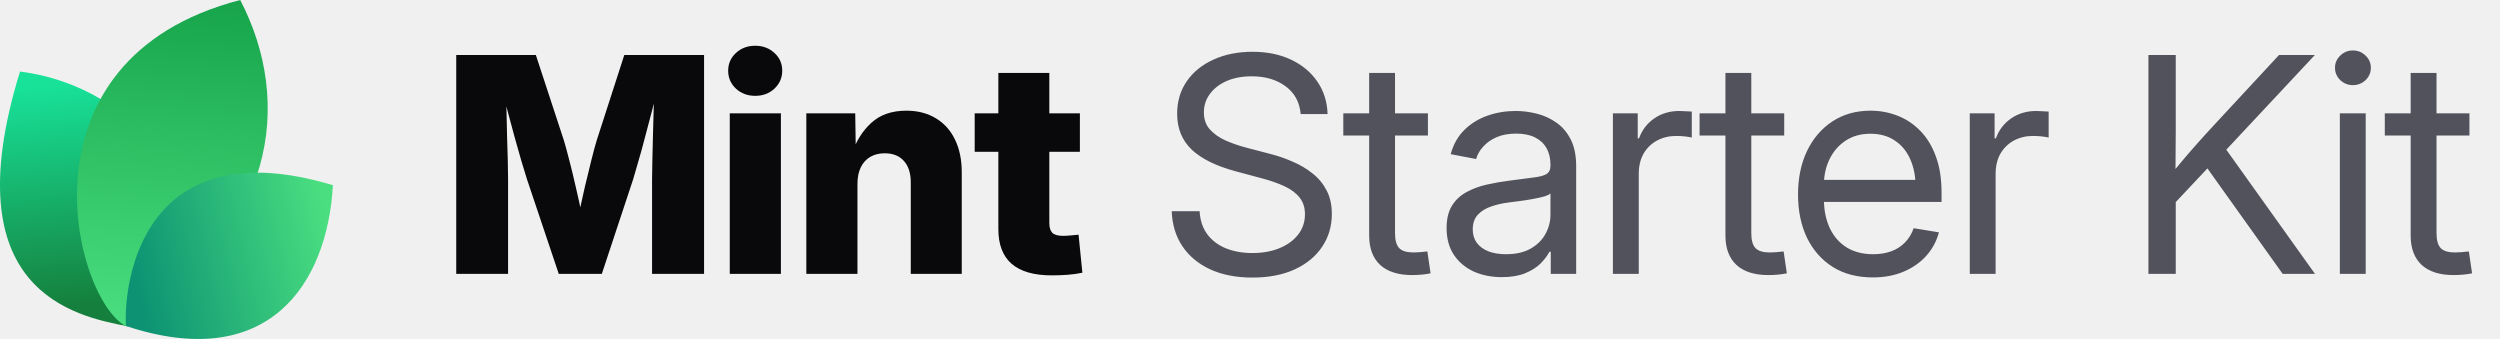
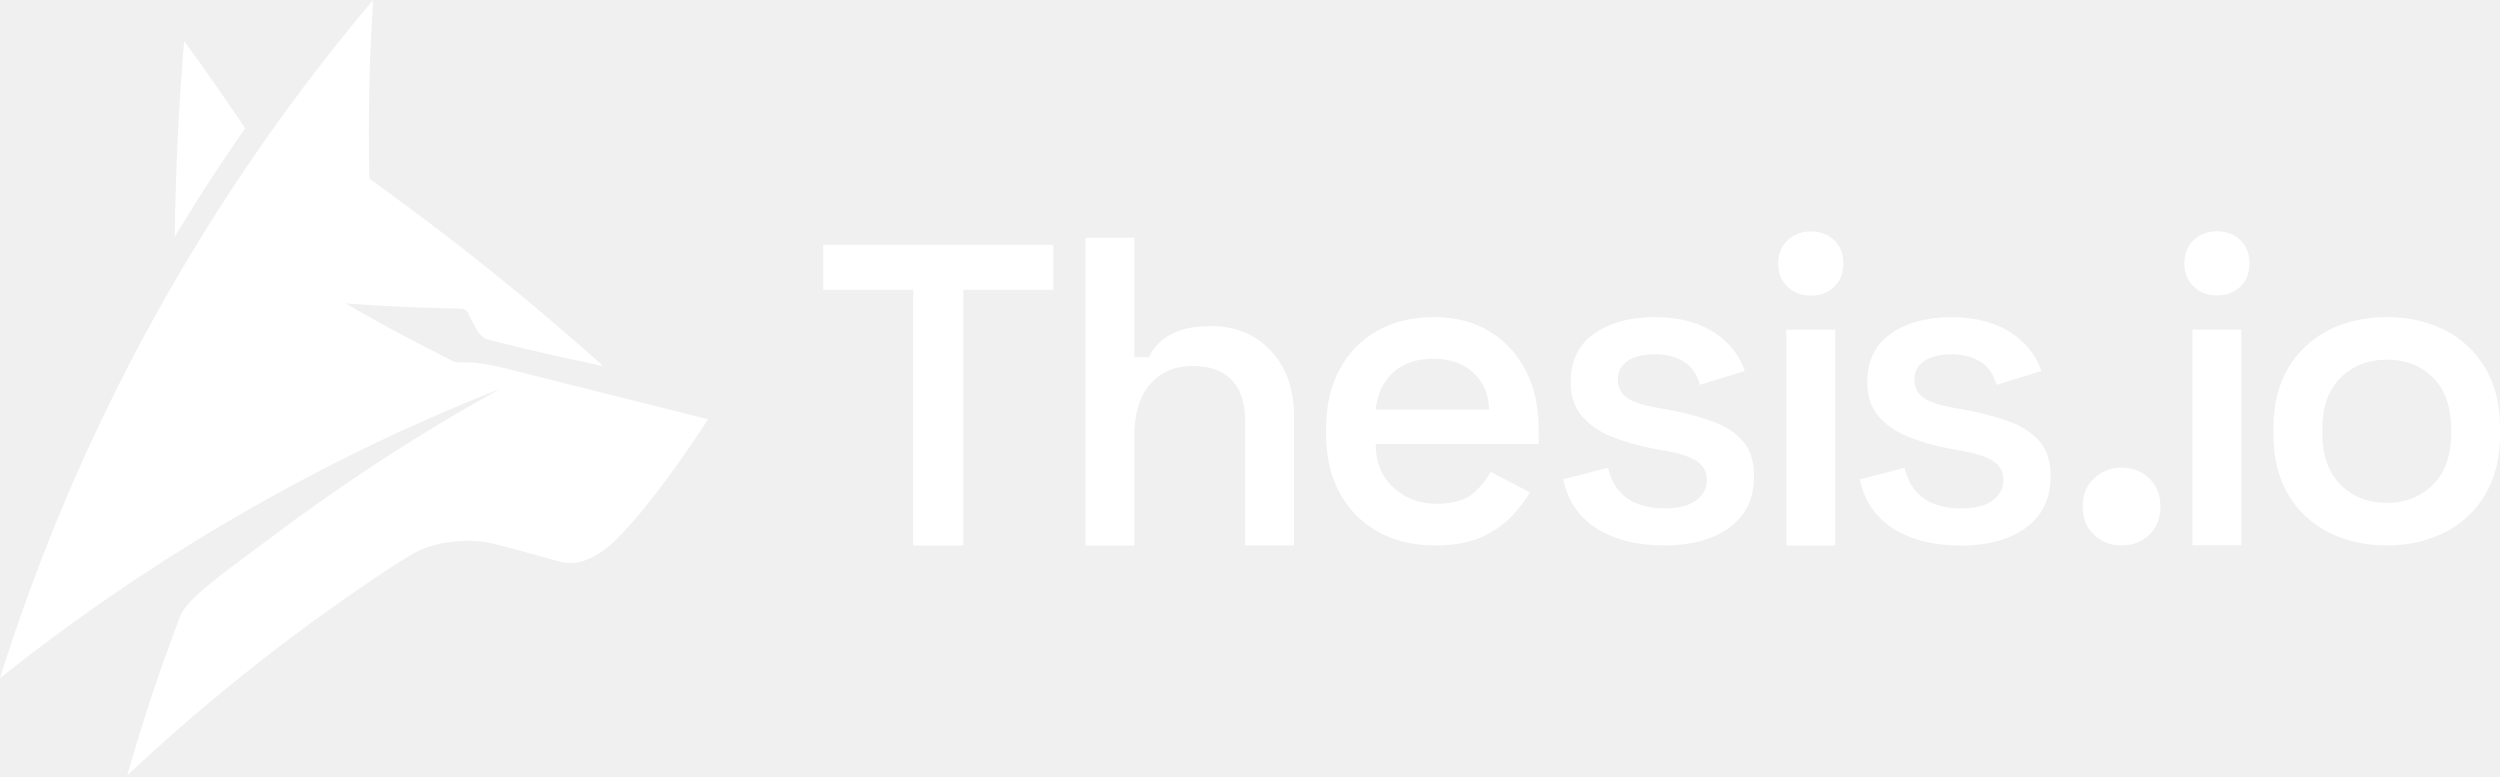
- <svg xmlns="http://www.w3.org/2000/svg" width="177" height="24" viewBox="0 0 177 24" fill="none">
-   <path d="M9.061 23.108C5.268 22.377 -3.391 20.627 1.417 5.064C9.634 6.099 16.973 14.064 9.061 23.108Z" fill="url(#paint0_linear_17557_2020)" />
-   <path d="M8.919 23.094C5.276 21.222 0.784 4.209 17.007 0C20.757 7.193 19.621 16.545 8.919 23.094Z" fill="url(#paint1_linear_17557_2020)" />
-   <path d="M8.914 23.079C8.735 19.882 10.159 9.085 23.57 13.111C23.181 20.123 18.984 26.418 8.914 23.079Z" fill="url(#paint2_linear_17557_2020)" />
-   <path d="M32.301 19.392V3.894H37.938L39.925 9.948C40.036 10.315 40.164 10.787 40.31 11.362C40.462 11.938 40.611 12.552 40.757 13.204C40.91 13.855 41.048 14.483 41.173 15.086C41.305 15.682 41.412 16.192 41.495 16.615H40.695C40.771 16.192 40.871 15.682 40.996 15.086C41.128 14.49 41.267 13.866 41.412 13.214C41.565 12.562 41.714 11.948 41.86 11.373C42.005 10.79 42.133 10.315 42.244 9.948L44.2 3.894H49.848V19.392H46.166V12.704C46.166 12.357 46.173 11.917 46.187 11.383C46.2 10.849 46.214 10.27 46.228 9.646C46.249 9.022 46.266 8.391 46.28 7.753C46.301 7.115 46.311 6.519 46.311 5.964H46.623C46.485 6.561 46.332 7.181 46.166 7.826C45.999 8.471 45.833 9.102 45.666 9.719C45.507 10.336 45.351 10.901 45.198 11.414C45.053 11.928 44.928 12.357 44.824 12.704L42.608 19.392H39.561L37.314 12.704C37.203 12.357 37.072 11.928 36.919 11.414C36.773 10.901 36.614 10.34 36.441 9.729C36.274 9.112 36.104 8.481 35.931 7.836C35.764 7.192 35.608 6.567 35.463 5.964H35.827C35.834 6.512 35.844 7.105 35.858 7.743C35.872 8.374 35.886 9.005 35.9 9.636C35.92 10.26 35.938 10.839 35.952 11.373C35.965 11.907 35.972 12.351 35.972 12.704V19.392H32.301ZM51.668 19.392V8.024H55.288V19.392H51.668ZM53.468 6.786C52.927 6.786 52.473 6.616 52.105 6.276C51.738 5.93 51.554 5.507 51.554 5.007C51.554 4.508 51.738 4.088 52.105 3.749C52.473 3.409 52.927 3.239 53.468 3.239C54.009 3.239 54.463 3.409 54.83 3.749C55.198 4.082 55.382 4.501 55.382 5.007C55.382 5.507 55.198 5.93 54.83 6.276C54.463 6.616 54.009 6.786 53.468 6.786ZM60.708 13.027V19.392H57.088V8.024H60.551L60.593 10.967H60.281C60.593 10.024 61.061 9.268 61.685 8.7C62.309 8.124 63.138 7.836 64.171 7.836C64.975 7.836 65.672 8.017 66.262 8.377C66.851 8.731 67.302 9.234 67.614 9.885C67.933 10.537 68.092 11.307 68.092 12.194V19.392H64.483V12.912C64.483 12.26 64.32 11.754 63.994 11.394C63.675 11.033 63.221 10.853 62.632 10.853C62.25 10.853 61.914 10.936 61.623 11.102C61.332 11.269 61.106 11.515 60.947 11.841C60.787 12.16 60.708 12.555 60.708 13.027ZM76.456 8.024V10.749H69.008V8.024H76.456ZM70.683 5.163H74.292V15.783C74.292 16.102 74.361 16.334 74.5 16.48C74.646 16.625 74.899 16.698 75.259 16.698C75.405 16.698 75.596 16.688 75.831 16.667C76.074 16.646 76.251 16.629 76.362 16.615L76.632 19.309C76.313 19.378 75.963 19.427 75.582 19.455C75.207 19.482 74.836 19.496 74.469 19.496C73.2 19.496 72.25 19.222 71.619 18.674C70.995 18.127 70.683 17.308 70.683 16.22V5.163Z" fill="#09090B" />
-   <path d="M88.667 19.652C87.523 19.652 86.528 19.458 85.682 19.07C84.843 18.681 84.188 18.137 83.716 17.437C83.245 16.736 82.992 15.908 82.957 14.951H84.933C84.968 15.596 85.148 16.14 85.474 16.584C85.8 17.021 86.24 17.354 86.795 17.582C87.35 17.804 87.974 17.915 88.667 17.915C89.388 17.915 90.026 17.801 90.581 17.572C91.143 17.343 91.583 17.024 91.902 16.615C92.228 16.199 92.391 15.717 92.391 15.169C92.391 14.698 92.266 14.306 92.017 13.994C91.767 13.675 91.413 13.408 90.956 13.193C90.498 12.978 89.954 12.787 89.323 12.621L87.502 12.132C86.123 11.765 85.082 11.255 84.382 10.603C83.689 9.944 83.342 9.095 83.342 8.055C83.342 7.174 83.571 6.404 84.028 5.746C84.486 5.087 85.117 4.577 85.921 4.217C86.726 3.849 87.645 3.666 88.678 3.666C89.718 3.666 90.63 3.853 91.413 4.227C92.204 4.602 92.824 5.122 93.275 5.787C93.726 6.446 93.965 7.209 93.993 8.076H92.089C92.013 7.23 91.656 6.574 91.018 6.11C90.387 5.638 89.586 5.403 88.615 5.403C87.95 5.403 87.36 5.513 86.847 5.735C86.341 5.957 85.946 6.262 85.661 6.651C85.377 7.032 85.235 7.469 85.235 7.961C85.235 8.447 85.377 8.849 85.661 9.168C85.946 9.48 86.317 9.74 86.774 9.948C87.232 10.149 87.724 10.319 88.251 10.457L89.884 10.884C90.439 11.023 90.977 11.206 91.496 11.435C92.023 11.657 92.495 11.934 92.911 12.267C93.334 12.593 93.67 12.995 93.92 13.474C94.17 13.945 94.294 14.504 94.294 15.149C94.294 16.015 94.066 16.788 93.608 17.468C93.157 18.148 92.512 18.681 91.673 19.07C90.834 19.458 89.832 19.652 88.667 19.652ZM101.097 8.024V9.594H95.106V8.024H101.097ZM96.937 5.163H98.767V16.521C98.767 17 98.865 17.347 99.059 17.562C99.26 17.77 99.6 17.874 100.078 17.874C100.21 17.874 100.366 17.867 100.546 17.853C100.733 17.832 100.903 17.815 101.056 17.801L101.285 19.351C101.097 19.392 100.886 19.423 100.65 19.444C100.414 19.465 100.189 19.475 99.974 19.475C98.996 19.475 98.244 19.236 97.717 18.758C97.197 18.272 96.937 17.579 96.937 16.677V5.163ZM106.33 19.621C105.595 19.621 104.932 19.489 104.343 19.226C103.754 18.955 103.285 18.564 102.939 18.05C102.592 17.53 102.419 16.896 102.419 16.147C102.419 15.495 102.547 14.965 102.804 14.556C103.06 14.146 103.403 13.828 103.833 13.599C104.263 13.363 104.742 13.186 105.269 13.068C105.796 12.95 106.333 12.857 106.881 12.787C107.574 12.69 108.132 12.617 108.555 12.569C108.978 12.52 109.287 12.441 109.481 12.33C109.675 12.212 109.772 12.014 109.772 11.737V11.654C109.772 11.203 109.679 10.815 109.492 10.489C109.311 10.163 109.041 9.91 108.68 9.729C108.32 9.549 107.872 9.459 107.338 9.459C106.805 9.459 106.34 9.546 105.945 9.719C105.556 9.892 105.241 10.118 104.998 10.395C104.755 10.665 104.593 10.953 104.509 11.258L102.71 10.915C102.897 10.222 103.22 9.65 103.677 9.199C104.135 8.748 104.679 8.412 105.31 8.19C105.941 7.968 106.607 7.857 107.307 7.857C107.8 7.857 108.295 7.92 108.795 8.044C109.301 8.169 109.765 8.381 110.188 8.679C110.611 8.97 110.951 9.369 111.208 9.875C111.464 10.374 111.593 11.005 111.593 11.768V19.392H109.793V17.822H109.7C109.568 18.085 109.363 18.359 109.086 18.643C108.809 18.921 108.444 19.153 107.994 19.34C107.543 19.527 106.988 19.621 106.33 19.621ZM106.621 17.998C107.321 17.998 107.904 17.867 108.368 17.603C108.84 17.333 109.19 16.986 109.419 16.563C109.654 16.133 109.772 15.682 109.772 15.211V13.692C109.703 13.769 109.554 13.841 109.325 13.911C109.096 13.973 108.829 14.032 108.524 14.088C108.226 14.143 107.921 14.192 107.609 14.233C107.304 14.275 107.033 14.309 106.798 14.337C106.354 14.393 105.938 14.49 105.549 14.628C105.168 14.76 104.86 14.954 104.624 15.211C104.388 15.467 104.27 15.811 104.27 16.241C104.27 16.615 104.367 16.934 104.561 17.198C104.762 17.461 105.04 17.662 105.393 17.801C105.747 17.933 106.156 17.998 106.621 17.998ZM114.193 19.392V8.024H115.951V9.792H116.045C116.253 9.209 116.61 8.741 117.116 8.388C117.622 8.034 118.219 7.857 118.905 7.857C119.058 7.857 119.217 7.864 119.384 7.878C119.55 7.885 119.682 7.892 119.779 7.899V9.74C119.716 9.719 119.578 9.695 119.363 9.667C119.155 9.639 118.922 9.625 118.666 9.625C118.174 9.625 117.726 9.733 117.324 9.948C116.922 10.163 116.603 10.471 116.367 10.874C116.138 11.276 116.024 11.758 116.024 12.319V19.392H114.193ZM126.322 8.024V9.594H120.33V8.024H126.322ZM122.161 5.163H123.992V16.521C123.992 17 124.089 17.347 124.283 17.562C124.484 17.77 124.824 17.874 125.302 17.874C125.434 17.874 125.59 17.867 125.77 17.853C125.958 17.832 126.127 17.815 126.28 17.801L126.509 19.351C126.322 19.392 126.11 19.423 125.874 19.444C125.639 19.465 125.413 19.475 125.198 19.475C124.221 19.475 123.468 19.236 122.941 18.758C122.421 18.272 122.161 17.579 122.161 16.677V5.163ZM132.604 19.642C131.502 19.642 130.555 19.396 129.765 18.903C128.974 18.404 128.364 17.714 127.934 16.834C127.511 15.946 127.3 14.927 127.3 13.775C127.3 12.611 127.511 11.584 127.934 10.697C128.364 9.802 128.964 9.102 129.734 8.596C130.51 8.089 131.408 7.836 132.428 7.836C133.1 7.836 133.738 7.954 134.341 8.19C134.952 8.426 135.489 8.783 135.954 9.261C136.425 9.74 136.793 10.343 137.056 11.071C137.327 11.792 137.462 12.645 137.462 13.63V14.296H128.433V12.735H136.463L135.631 13.297C135.631 12.541 135.506 11.876 135.257 11.3C135.007 10.725 134.643 10.277 134.165 9.958C133.686 9.632 133.107 9.469 132.428 9.469C131.748 9.469 131.162 9.632 130.67 9.958C130.177 10.284 129.796 10.725 129.526 11.279C129.262 11.827 129.13 12.441 129.13 13.12V14.046C129.13 14.864 129.273 15.572 129.557 16.168C129.841 16.757 130.243 17.211 130.763 17.53C131.283 17.842 131.901 17.998 132.615 17.998C133.093 17.998 133.523 17.929 133.905 17.79C134.293 17.645 134.619 17.433 134.882 17.156C135.153 16.879 135.354 16.546 135.486 16.157L137.275 16.449C137.108 17.08 136.81 17.634 136.38 18.113C135.95 18.591 135.413 18.966 134.768 19.236C134.123 19.507 133.402 19.642 132.604 19.642ZM139.459 19.392V8.024H141.217V9.792H141.311C141.519 9.209 141.876 8.741 142.382 8.388C142.888 8.034 143.485 7.857 144.171 7.857C144.324 7.857 144.483 7.864 144.649 7.878C144.816 7.885 144.948 7.892 145.045 7.899V9.74C144.982 9.719 144.844 9.695 144.629 9.667C144.421 9.639 144.188 9.625 143.932 9.625C143.439 9.625 142.992 9.733 142.59 9.948C142.188 10.163 141.869 10.471 141.633 10.874C141.404 11.276 141.29 11.758 141.29 12.319V19.392H139.459ZM153.429 14.961V12.715C153.783 12.257 154.136 11.82 154.49 11.404C154.844 10.981 155.204 10.565 155.572 10.156C155.939 9.74 156.314 9.327 156.695 8.918L161.355 3.894H163.893L157.277 10.967H157.184L153.429 14.961ZM152.108 19.392V3.894H154.043V9.241L154.022 12.559L154.043 13.505V19.392H152.108ZM161.615 19.392L155.967 11.477L157.173 9.969L163.903 19.392H161.615ZM165.661 19.392V8.024H167.492V19.392H165.661ZM166.587 6.027C166.24 6.027 165.942 5.909 165.692 5.673C165.443 5.43 165.318 5.139 165.318 4.799C165.318 4.459 165.443 4.172 165.692 3.936C165.942 3.693 166.24 3.572 166.587 3.572C166.934 3.572 167.232 3.693 167.482 3.936C167.731 4.172 167.856 4.459 167.856 4.799C167.856 5.139 167.731 5.43 167.482 5.673C167.232 5.909 166.934 6.027 166.587 6.027ZM174.836 8.024V9.594H168.844V8.024H174.836ZM170.675 5.163H172.506V16.521C172.506 17 172.603 17.347 172.797 17.562C172.998 17.77 173.338 17.874 173.816 17.874C173.948 17.874 174.104 17.867 174.284 17.853C174.472 17.832 174.641 17.815 174.794 17.801L175.023 19.351C174.836 19.392 174.624 19.423 174.388 19.444C174.153 19.465 173.927 19.475 173.712 19.475C172.735 19.475 171.982 19.236 171.455 18.758C170.935 18.272 170.675 17.579 170.675 16.677V5.163Z" fill="#52525C" />
+ <svg xmlns="http://www.w3.org/2000/svg" id="Layer_2" data-name="Layer 2" viewBox="0 0 1256.33 390.04">
  <defs>
-     <linearGradient id="paint0_linear_17557_2020" x1="3.776" y1="5.916" x2="5.232" y2="21.559" gradientUnits="userSpaceOnUse">
-       <stop stop-color="#18E299" />
-       <stop offset="1" stop-color="#15803D" />
-     </linearGradient>
-     <linearGradient id="paint1_linear_17557_2020" x1="12.171" y1="-0.718" x2="10.19" y2="22.983" gradientUnits="userSpaceOnUse">
-       <stop stop-color="#16A34A" />
-       <stop offset="1" stop-color="#4ADE80" />
-     </linearGradient>
-     <linearGradient id="paint2_linear_17557_2020" x1="23.133" y1="15.353" x2="9.338" y2="18.52" gradientUnits="userSpaceOnUse">
-       <stop stop-color="#4ADE80" />
-       <stop offset="1" stop-color="#0D9373" />
-     </linearGradient>
+     <style>
+       .cls-1 {
+         fill: #fff;
+         stroke-width: 0px;
+       }
+     </style>
  </defs>
+   <g id="Layer_1-2" data-name="Layer 1">
+     <g>
+       <g>
+         <polygon class="cls-1" points="458.9 274.1 458.9 145.63 413.71 145.63 413.71 123.04 529.32 123.04 529.32 145.63 484.14 145.63 484.14 274.1 458.9 274.1" />
+         <path class="cls-1" d="M625.69,274.1v-62.81c0-8.96-2.29-15.84-6.8-20.44-4.53-4.61-11-6.94-19.22-6.94-9.34,0-16.72,3.18-21.93,9.45-5.12,6.16-7.71,14.78-7.71,25.64v55.11h-24.55V119.47h24.55v60.05h7.32l.55-1.11c1.1-2.2,2.86-4.45,5.25-6.69,2.36-2.22,5.6-4.1,9.63-5.58,4.06-1.5,9.36-2.26,15.74-2.26,8.35,0,15.73,1.92,21.96,5.71,6.22,3.79,11.12,9.09,14.56,15.75,3.46,6.7,5.22,14.67,5.22,23.67v65.08h-24.55Z" />
+         <path class="cls-1" d="M721.05,274.1c-10.79,0-20.41-2.32-28.6-6.89-8.16-4.55-14.61-11.07-19.16-19.38-4.57-8.35-6.89-18.36-6.89-29.75v-2.72c0-11.39,2.28-21.41,6.79-29.76,4.48-8.31,10.85-14.83,18.94-19.37,8.12-4.57,17.7-6.88,28.48-6.88s19.94,2.38,27.75,7.08c7.8,4.69,13.95,11.29,18.29,19.61,4.36,8.36,6.57,18.23,6.57,29.33v7.74h-81.89l.08,2.08c.32,8.23,3.44,15.04,9.28,20.23,5.79,5.15,12.94,7.76,21.27,7.76s14.89-1.93,19.03-5.74c3.39-3.12,6.12-6.58,8.13-10.31l19.71,10.33c-1.97,3.3-4.63,6.89-7.93,10.68-3.81,4.38-8.97,8.18-15.34,11.3-6.35,3.1-14.59,4.67-24.5,4.67ZM720.37,180.28c-8.16,0-14.78,2.15-19.67,6.38-4.88,4.23-7.92,9.89-9.05,16.83l-.38,2.32h57.12l-.2-2.19c-.65-7-3.52-12.71-8.51-16.97-4.96-4.23-11.46-6.37-19.31-6.37Z" />
+         <path class="cls-1" d="M836.29,274.1c-14.18,0-25.93-3.09-34.91-9.17-8.37-5.67-13.69-13.76-15.81-24.07l22.48-5.81c1.15,4.64,2.93,8.43,5.28,11.28,2.72,3.3,6.14,5.68,10.18,7.08,3.89,1.35,8.19,2.04,12.78,2.04,7.16,0,12.36-1.28,15.92-3.9,3.7-2.73,5.57-6.2,5.57-10.33s-1.84-7.47-5.47-9.74c-3.27-2.04-8.24-3.65-15.21-4.92l-6.35-1.13c-7.66-1.47-14.78-3.53-21.13-6.12-6.16-2.5-11.16-6.01-14.86-10.42-3.6-4.29-5.42-9.95-5.42-16.84,0-10.6,3.73-18.48,11.42-24.11,7.77-5.68,18.2-8.57,31-8.57,12.07,0,22.22,2.71,30.16,8.04,7.28,4.9,12.3,11.29,14.93,19l-22.57,6.95c-1.46-5.17-4.05-8.99-7.71-11.38-4.02-2.62-9-3.95-14.8-3.95s-10.38,1.06-13.56,3.16c-3.45,2.27-5.21,5.47-5.21,9.49,0,4.32,1.91,7.7,5.54,9.78,3.2,1.84,7.54,3.26,12.89,4.2l6.34,1.13c8.31,1.48,15.94,3.48,22.67,5.92,6.52,2.36,11.73,5.76,15.49,10.08,3.66,4.22,5.51,10.06,5.51,17.38,0,11.22-3.93,19.63-12.01,25.71-8.14,6.12-19.29,9.23-33.13,9.23Z" />
+         <path class="cls-1" d="M897.7,274.1v-108.4h24.55v108.4h-24.55ZM909.98,148.55c-4.66,0-8.47-1.45-11.66-4.44-3.16-2.95-4.69-6.78-4.69-11.68s1.53-8.73,4.69-11.68c3.2-2.99,7.01-4.45,11.66-4.45s8.64,1.45,11.76,4.43c3.09,2.96,4.59,6.78,4.59,11.7s-1.5,8.74-4.59,11.7c-3.12,2.98-6.97,4.43-11.76,4.43Z" />
+         <path class="cls-1" d="M985.33,274.14c-14.18,0-25.93-3.09-34.91-9.17-8.37-5.67-13.69-13.76-15.81-24.07l22.48-5.81c1.15,4.64,2.93,8.43,5.28,11.28,2.72,3.3,6.14,5.68,10.18,7.08,3.89,1.35,8.19,2.04,12.78,2.04,7.16,0,12.36-1.28,15.92-3.9,3.7-2.73,5.57-6.2,5.57-10.33s-1.84-7.47-5.47-9.74c-3.27-2.04-8.24-3.65-15.21-4.92l-6.35-1.13c-7.66-1.47-14.78-3.53-21.13-6.12-6.16-2.51-11.16-6.01-14.86-10.42-3.6-4.29-5.42-9.95-5.42-16.84,0-10.6,3.73-18.48,11.42-24.11,7.77-5.68,18.2-8.57,31-8.57,12.07,0,22.22,2.71,30.16,8.04,7.28,4.9,12.3,11.29,14.93,19l-22.57,6.95c-1.46-5.17-4.05-8.99-7.71-11.38-4.02-2.62-9-3.95-14.8-3.95s-10.38,1.06-13.56,3.16c-3.45,2.27-5.21,5.47-5.21,9.49,0,4.32,1.91,7.7,5.54,9.78,3.2,1.84,7.54,3.26,12.89,4.2l6.34,1.13c8.31,1.48,15.94,3.48,22.67,5.92,6.51,2.36,11.73,5.76,15.49,10.08,3.66,4.22,5.51,10.06,5.51,17.38,0,11.22-3.93,19.63-12.01,25.71-8.14,6.12-19.29,9.23-33.13,9.23Z" />
+         <path class="cls-1" d="M1066.14,274.1c-5.56,0-10.1-1.78-13.91-5.45-3.78-3.64-5.62-8.25-5.62-14.08s1.84-10.44,5.62-14.08c3.8-3.66,8.35-5.45,13.91-5.45s10.28,1.78,14.01,5.43c3.71,3.65,5.52,8.26,5.52,14.1s-1.81,10.45-5.52,14.09c-3.73,3.66-8.31,5.43-14.01,5.43Z" />
+         <path class="cls-1" d="M1101.79,274.02v-108.4h24.55v108.4h-24.55ZM1114.06,148.47c-4.66,0-8.47-1.45-11.66-4.44-3.16-2.95-4.69-6.78-4.69-11.68s1.53-8.73,4.69-11.68c3.19-2.99,7.01-4.45,11.66-4.45s8.64,1.45,11.76,4.43c3.09,2.96,4.59,6.79,4.59,11.7s-1.5,8.74-4.59,11.7c-3.12,2.98-6.96,4.43-11.76,4.43Z" />
+         <path class="cls-1" d="M1199.41,274.1c-10.81,0-20.65-2.21-29.23-6.58-8.53-4.34-15.35-10.72-20.26-18.96-4.93-8.26-7.42-18.36-7.42-30.02v-3.63c0-11.67,2.5-21.77,7.42-30.02,4.91-8.24,11.73-14.62,20.26-18.96,8.59-4.37,18.42-6.58,29.23-6.58s20.64,2.21,29.23,6.58c8.53,4.34,15.35,10.72,20.26,18.96,4.93,8.26,7.42,18.36,7.42,30.02v3.63c0,11.66-2.5,21.76-7.42,30.02-4.92,8.24-11.74,14.62-20.26,18.96-8.59,4.37-18.43,6.58-29.23,6.58ZM1199.41,180.73c-9.27,0-17.06,3.05-23.16,9.07-6.11,6.03-9.21,14.7-9.21,25.78v2.27c0,11.08,3.1,19.76,9.21,25.79,6.1,6.02,13.89,9.07,23.16,9.07s17.06-3.05,23.16-9.07c6.11-6.03,9.21-14.71,9.21-25.79v-2.27c0-11.08-3.06-19.75-9.08-25.78-6.03-6.03-13.86-9.08-23.28-9.08Z" />
+       </g>
+       <g id="Layer_1-2" data-name="Layer 1-2">
+         <g>
+           <path class="cls-1" d="M97.37,103.41c8.31-13.22,16.93-26.19,25.85-38.96-6.68-9.97-13.51-19.82-20.43-29.59-3.4-4.77-6.8-9.52-10.25-14.26-.23,2.55-.45,5.09-.61,7.64-1.82,22.71-3.04,45.59-3.67,68.64-.2,6.06-.31,12.16-.39,18.25-.03,1.26-.05,2.55-.05,3.85.59-1.01,1.21-2.05,1.85-3.06,2.53-4.19,5.11-8.36,7.72-12.5h0Z" />
+           <path class="cls-1" d="M250.78,184.39c-.46-.12-.92-.24-1.38-.35l-.52-.13.03.03c-1.25-.29-2.5-.56-3.77-.78-4.15-.73-8.45-1.12-12.83-1.12-.25,0-.54,0-.79.02h-.11s-.5,0-1.56.03c-.71.01-1.41-.14-2.05-.47-18.56-9.44-32.27-16.77-37.85-19.89-4.98-2.77-10.27-5.81-10.27-5.81-2-1.12-3.99-2.27-5.97-3.45,1.37.11,2.77.2,4.18.29,2.89.23,5.79.42,8.7.59.84.05,1.71.11,2.59.14h.03c4.15.25,8.34.48,12.5.67,3.29.14,6.6.29,9.88.39,3.76.14,7.5.25,11.26.34.05.03.09.03.14,0h.54c2.66.09,5.33.14,8,.19,1.61.02,3.07.94,3.78,2.39.71,1.45,1.32,2.66,1.74,3.52,1.05,2.14,1.91,3.92,3.45,6.08,0,0,2.02,2.78,3.77,3.24.47.12.94.24,1.43.36.34.11.7.2,1.06.29,11.51,3.04,23.13,5.81,34.81,8.36,2.75.65,5.5,1.24,8.28,1.8,1.66.36,3.29.7,4.94,1.04h.03c2.5.59,4.97,1.15,7.47,1.74-.09-.09-.14-.16-.2-.25.31.05.59.11.9.16-1.94-1.76-3.9-3.51-5.87-5.2-1.71-1.55-3.42-3.06-5.14-4.52-7.38-6.49-14.82-12.86-22.34-19.14-22.34-18.76-45.31-36.83-68.87-54.12-4.01-2.97-8.02-5.92-12.07-8.81-.03-.03-.09-.05-.11-.09-.99-.7-2-1.44-2.97-2.14-.03-.73-.03-1.46-.03-2.19-.03-.05-.03-.09-.03-.14-.03-1.06-.05-2.16-.05-3.26v-.54c-.03-.48-.03-.95-.03-1.44-.03-1.91-.05-3.85-.09-5.76-.03-3.51-.05-7.05-.05-10.56,0-22.16.73-44.16,2.19-65.94-2,2.39-4.01,4.77-6.04,7.19-.2.25-.42.54-.65.79-.05.09-.14.16-.2.25-2.92,3.54-5.81,7.1-8.67,10.67-.81.95-1.57,1.94-2.34,2.89-2.59,3.23-5.14,6.49-7.66,9.75-.87,1.1-1.71,2.19-2.55,3.29-2.36,3.06-4.71,6.15-7.07,9.26-1.1,1.49-2.21,2.97-3.31,4.46-2.64,3.54-5.28,7.1-7.86,10.7-3.74,5.16-7.41,10.36-11.03,15.58-8.02,11.57-15.83,23.31-23.33,35.23-2.25,3.48-4.44,7.02-6.57,10.56-2.21,3.56-4.37,7.13-6.51,10.72-2.05,3.4-4.05,6.8-6.01,10.2-.16.25-.31.48-.42.73-5.1,8.78-10.05,17.66-14.88,26.62-.12.23-.25.45-.37.67-.05.09-.09.16-.14.25-.03.03-.03.05-.05.09-.16.31-.33.62-.49.93-.35.66-.7,1.33-1.05,1.98-.82,1.55-1.66,3.08-2.47,4.64-.76,1.44-1.49,2.84-2.21,4.26-.23.39-.45.81-.65,1.21-.29.54-.55,1.1-.82,1.64-2.87,5.57-5.7,11.17-8.46,16.81-1.38,2.78-2.72,5.59-4.07,8.4-1.04,2.13-2.05,4.29-3.05,6.44-.65,1.37-1.28,2.74-1.93,4.11-1.09,2.32-2.18,4.64-3.24,6.97-.81,1.8-1.62,3.62-2.44,5.45-.39.87-.79,1.74-1.18,2.61-1.21,2.75-2.41,5.5-3.65,8.28-.39.99-.81,1.94-1.24,2.92-.52,1.18-1.02,2.39-1.53,3.6-.73,1.72-1.46,3.44-2.17,5.16-.04.11-.1.22-.14.33-1.12,2.66-2.21,5.34-3.31,8-.44,1.04-.84,2.1-1.27,3.16-.59,1.47-1.19,2.94-1.79,4.42-.02.04-.04.1-.05.14-1.35,3.34-2.66,6.74-3.96,10.11-.03.02-.03.09-.05.11,0,.02-.03.02-.03.05-.05.14-.11.29-.14.42-.31.8-.6,1.59-.9,2.39-.7,1.82-1.39,3.65-2.07,5.48-.52,1.36-1.04,2.73-1.55,4.09-1.35,3.62-2.66,7.27-3.96,10.92v.02c-.7,1.96-1.4,3.95-2.07,5.94-.05.16-.11.31-.16.48-.03.03-.05.09-.05.11-.03.09-.05.16-.09.25-.09.16-.14.36-.2.54s-.11.34-.16.5c-.03.09-.05.16-.09.25-.09.25-.2.54-.29.81-.03.09-.07.18-.09.25l-.2.58c-.03.11-.07.21-.11.32-.03.03-.03.09-.03.11-.05.11-.09.25-.14.39v.03c-.03.11-.05.2-.11.34-.03.09-.05.2-.11.29-.11.34-.23.65-.34.99-.16.48-.31.95-.48,1.44-.3.86-.58,1.72-.87,2.59-.36,1.06-.71,2.14-1.07,3.2-.13.42-.29.83-.42,1.25-1.69,5.04-3.32,10.09-4.89,15.16h0c3.4-2.69,6.82-5.38,10.25-8.02,2.01-1.58,4.02-3.09,6.05-4.64.08-.05.16-.12.24-.19.15-.11.32-.21.47-.34,2.81-2.14,5.61-4.26,8.45-6.37.93-.7,1.85-1.37,2.78-2.05,1.22-.91,2.41-1.81,3.63-2.7.32-.23.64-.47.95-.7,1.1-.8,2.19-1.6,3.3-2.4,3.21-2.32,6.44-4.64,9.67-6.92,1.82-1.27,3.66-2.55,5.5-3.83,1.58-1.1,3.15-2.19,4.74-3.28,1.04-.72,2.08-1.45,3.16-2.16.88-.61,1.75-1.19,2.64-1.79,1.75-1.18,3.51-2.37,5.27-3.54,2.16-1.45,4.33-2.88,6.51-4.3l1.87-1.22s.05-.03.08-.04c.03-.02.07-.04.1-.07,2.07-1.35,4.13-2.71,6.23-4.05.48-.31.96-.61,1.45-.92,3.78-2.41,7.59-4.81,11.41-7.18,4.57-2.86,9.21-5.67,13.87-8.45,6.26-3.74,12.57-7.41,18.95-11.01,7.25-4.15,14.57-8.17,21.93-12.07,3.85-2.07,7.7-4.1,11.53-6.1h.03c11.91-6.15,23.92-12.07,36.1-17.77,4.3-2,8.62-3.96,12.97-5.87,11.91-5.36,23.94-10.47,36.1-15.33,1.8-.73,3.56-1.46,5.36-2.16-1.8.99-3.6,2-5.39,3-11.28,6.35-22.46,12.88-33.46,19.68-.16.11-.36.22-.54.31-.09.05-.16.11-.25.16-.03.03-.05.03-.09.05,0,0-.03,0-.03.03-4.52,2.72-8.92,5.54-13.36,8.36-10.97,6.99-21.82,14.23-32.48,21.67-2.52,1.74-5.05,3.51-7.55,5.31-4.77,3.37-9.49,6.8-14.17,10.27-4.88,3.63-7.52,5.6-10.14,7.55-11.88,8.88-30.65,22.2-38.51,30.68-3.14,3.38-4.52,5.84-4.91,6.87-.9,2.34-1.79,4.68-2.67,7.03-.7,1.89-1.4,3.74-2.05,5.61-.16.44-.32.89-.48,1.34-.58,1.58-1.16,3.17-1.73,4.75-.1.29-.21.56-.31.84-.56,1.55-1.13,3.11-1.69,4.69-.7,2-1.4,3.99-2.07,5.99-.71,2.04-1.39,4.07-2.08,6.11-.3.87-.58,1.73-.88,2.6-1.01,2.99-2.01,5.99-2.99,9.01v.02c-.03.11-.05.23-.11.34-1.01,3.08-1.96,6.19-2.93,9.31-.21.66-.42,1.32-.62,1.97-.04.13-.09.27-.13.41-1.21,3.92-2.39,7.83-3.54,11.76-.05.18-.11.34-.16.5-.54,1.8-1.06,3.6-1.57,5.39-.05.2-.11.42-.16.61-.23.7-.43,1.4-.61,2.1-.12.47-.11.46.05-.02.5-.47,1.01-.93,1.51-1.4,12.93-12.07,26.15-23.81,39.73-35.18,21.96-18.38,44.72-35.85,68.24-52.27,4.52-3.18,9.09-6.28,13.66-9.37,2.95-2,4.42-2.99,6.26-4.21,7.04-4.64,13.23-8.35,14.87-9.27,8.67-4.91,22.63-7.15,34.98-5.55,4.09.53,15.47,3.65,38.04,9.93.45.12,1.14.32,2.1.48,8.88,1.48,16.6-3.86,20.16-6.31,8.84-6.11,29.15-30.09,52.25-65.68v-.02l-104.92-26.34-.05-.08Z" />
+         </g>
+       </g>
+     </g>
+   </g>
</svg>
